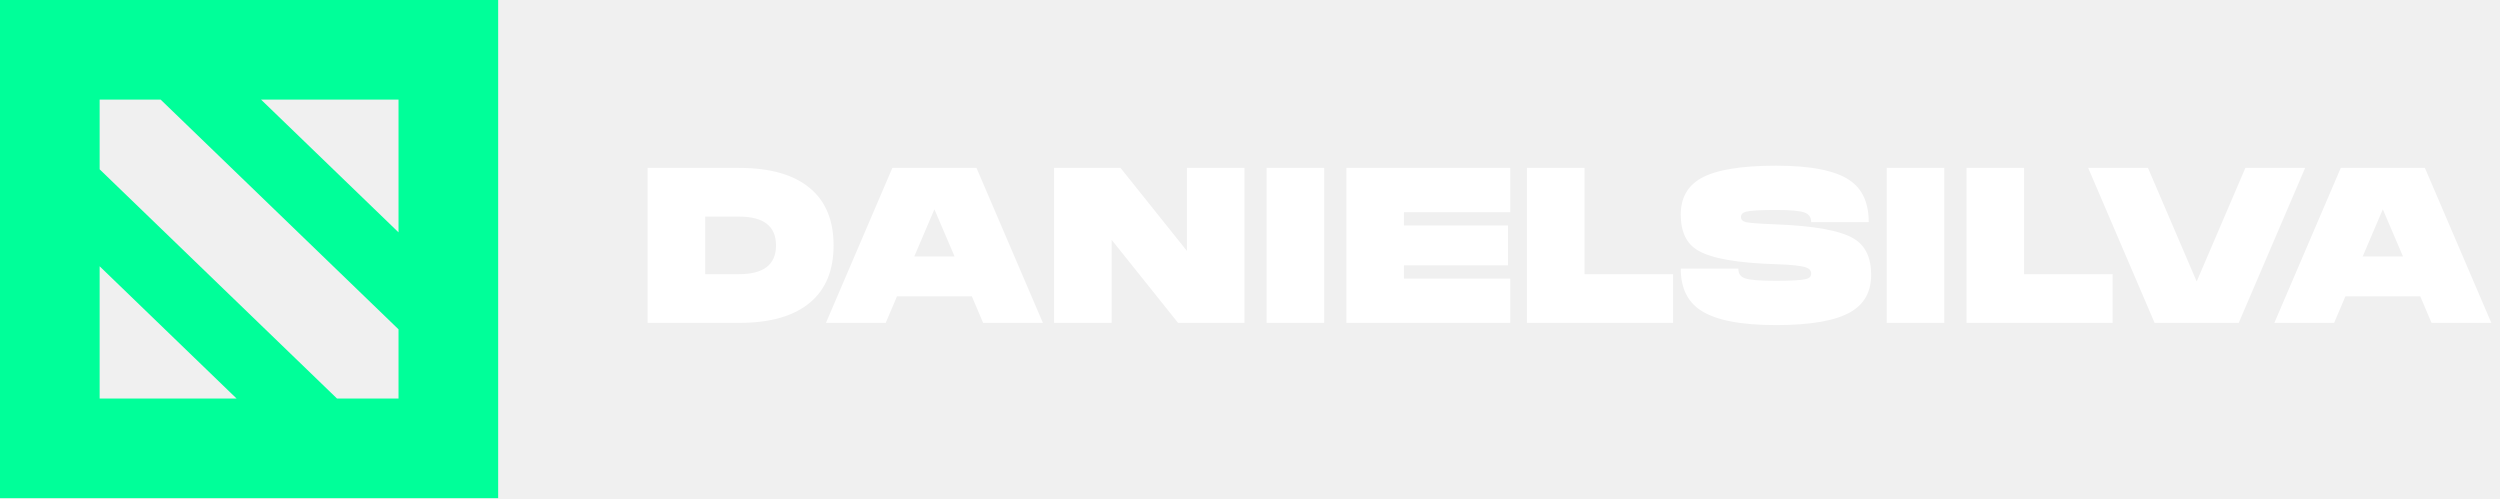
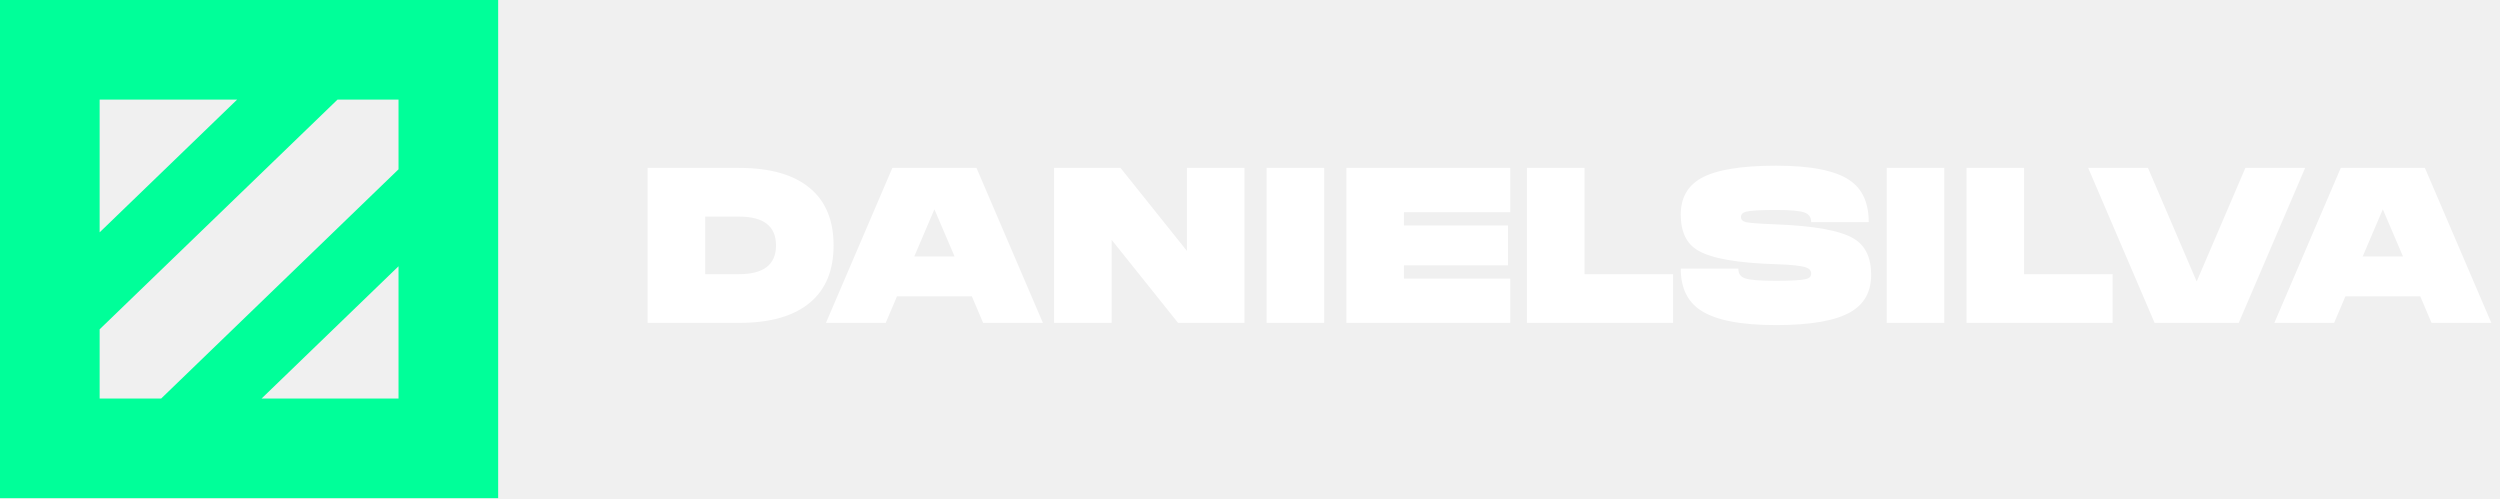
<svg xmlns="http://www.w3.org/2000/svg" width="271" height="54" fill="none">
-   <path d="M54 54H0V0h54v54ZM10.8 10.8v7.553L36.53 43.2h6.67v-7.502L17.417 10.8H10.8Zm0 18.063V43.2h14.845L10.8 28.863ZM28.3 10.8l14.9 14.387V10.8H28.3Z" fill="#0F9" />
+   <path d="M0 54h54V0H0v54Zm43.2-43.2v7.553L17.47 43.2H10.8v-7.502L36.583 10.8H43.2Zm0 18.063V43.2H28.355L43.2 28.863ZM25.7 10.8 10.8 25.187V10.8h14.9Z" fill="#0F9" />
  <path d="M76.44 29.72v-6.24h3.672c2.672 0 4.008 1.04 4.008 3.12s-1.336 3.12-4.008 3.12H76.44ZM70.2 18.2V35h9.912c3.408 0 5.984-.744 7.728-2.232 1.68-1.424 2.52-3.48 2.52-6.168s-.84-4.744-2.52-6.168c-1.744-1.488-4.32-2.232-7.728-2.232H70.2Zm26.531 0-7.2 16.8h6.48l1.224-2.88h8.112l1.224 2.88h6.48l-7.2-16.8h-9.12Zm4.56 4.488 2.184 5.112h-4.368l2.184-5.112Zm27.372-4.488v9l-7.2-9h-7.2V35h6.24v-9l7.2 9h7.2V18.2h-6.24Zm8.639 16.8h6.24V18.2h-6.24V35Zm8.648-16.8V35h17.76v-4.8h-11.52v-1.44h11.28v-4.32h-11.28V23h11.52v-4.8h-17.76Zm19.57 0V35h15.84v-5.28h-9.6V18.2h-6.24Zm26.994 10.44c1.664.048 2.76.168 3.288.36.352.128.528.352.528.672 0 .288-.184.48-.552.576-.496.128-1.584.192-3.264.192-1.728 0-2.84-.088-3.336-.264-.496-.16-.744-.512-.744-1.056h-6.24c0 2.08.728 3.592 2.184 4.536 1.616 1.056 4.328 1.584 8.136 1.584 3.792 0 6.504-.48 8.136-1.44 1.456-.864 2.184-2.2 2.184-4.008 0-1.872-.632-3.184-1.896-3.936-1.456-.864-4.264-1.376-8.424-1.536-1.728-.064-2.816-.144-3.264-.24-.352-.096-.528-.28-.528-.552 0-.288.176-.48.528-.576.496-.128 1.584-.192 3.264-.192 1.536 0 2.552.088 3.048.264.512.16.768.512.768 1.056h6.24c0-2.096-.688-3.608-2.064-4.536-1.536-1.056-4.2-1.584-7.992-1.584-3.808 0-6.52.456-8.136 1.368-1.456.832-2.184 2.144-2.184 3.936 0 1.872.624 3.168 1.872 3.888 1.456.864 4.272 1.36 8.448 1.488ZM204.52 35h6.24V18.2h-6.24V35Zm8.649-16.8V35h15.84v-5.28h-9.6V18.2h-6.24Zm30.23 0-5.28 12.312-5.28-12.312h-6.48l7.2 16.8h9.12l7.2-16.8h-6.48Zm10.34 0-7.2 16.8h6.48l1.224-2.88h8.112l1.224 2.88h6.48l-7.2-16.8h-9.12Zm4.56 4.488 2.184 5.112h-4.368l2.184-5.112Z" fill="#fff" />
</svg>
